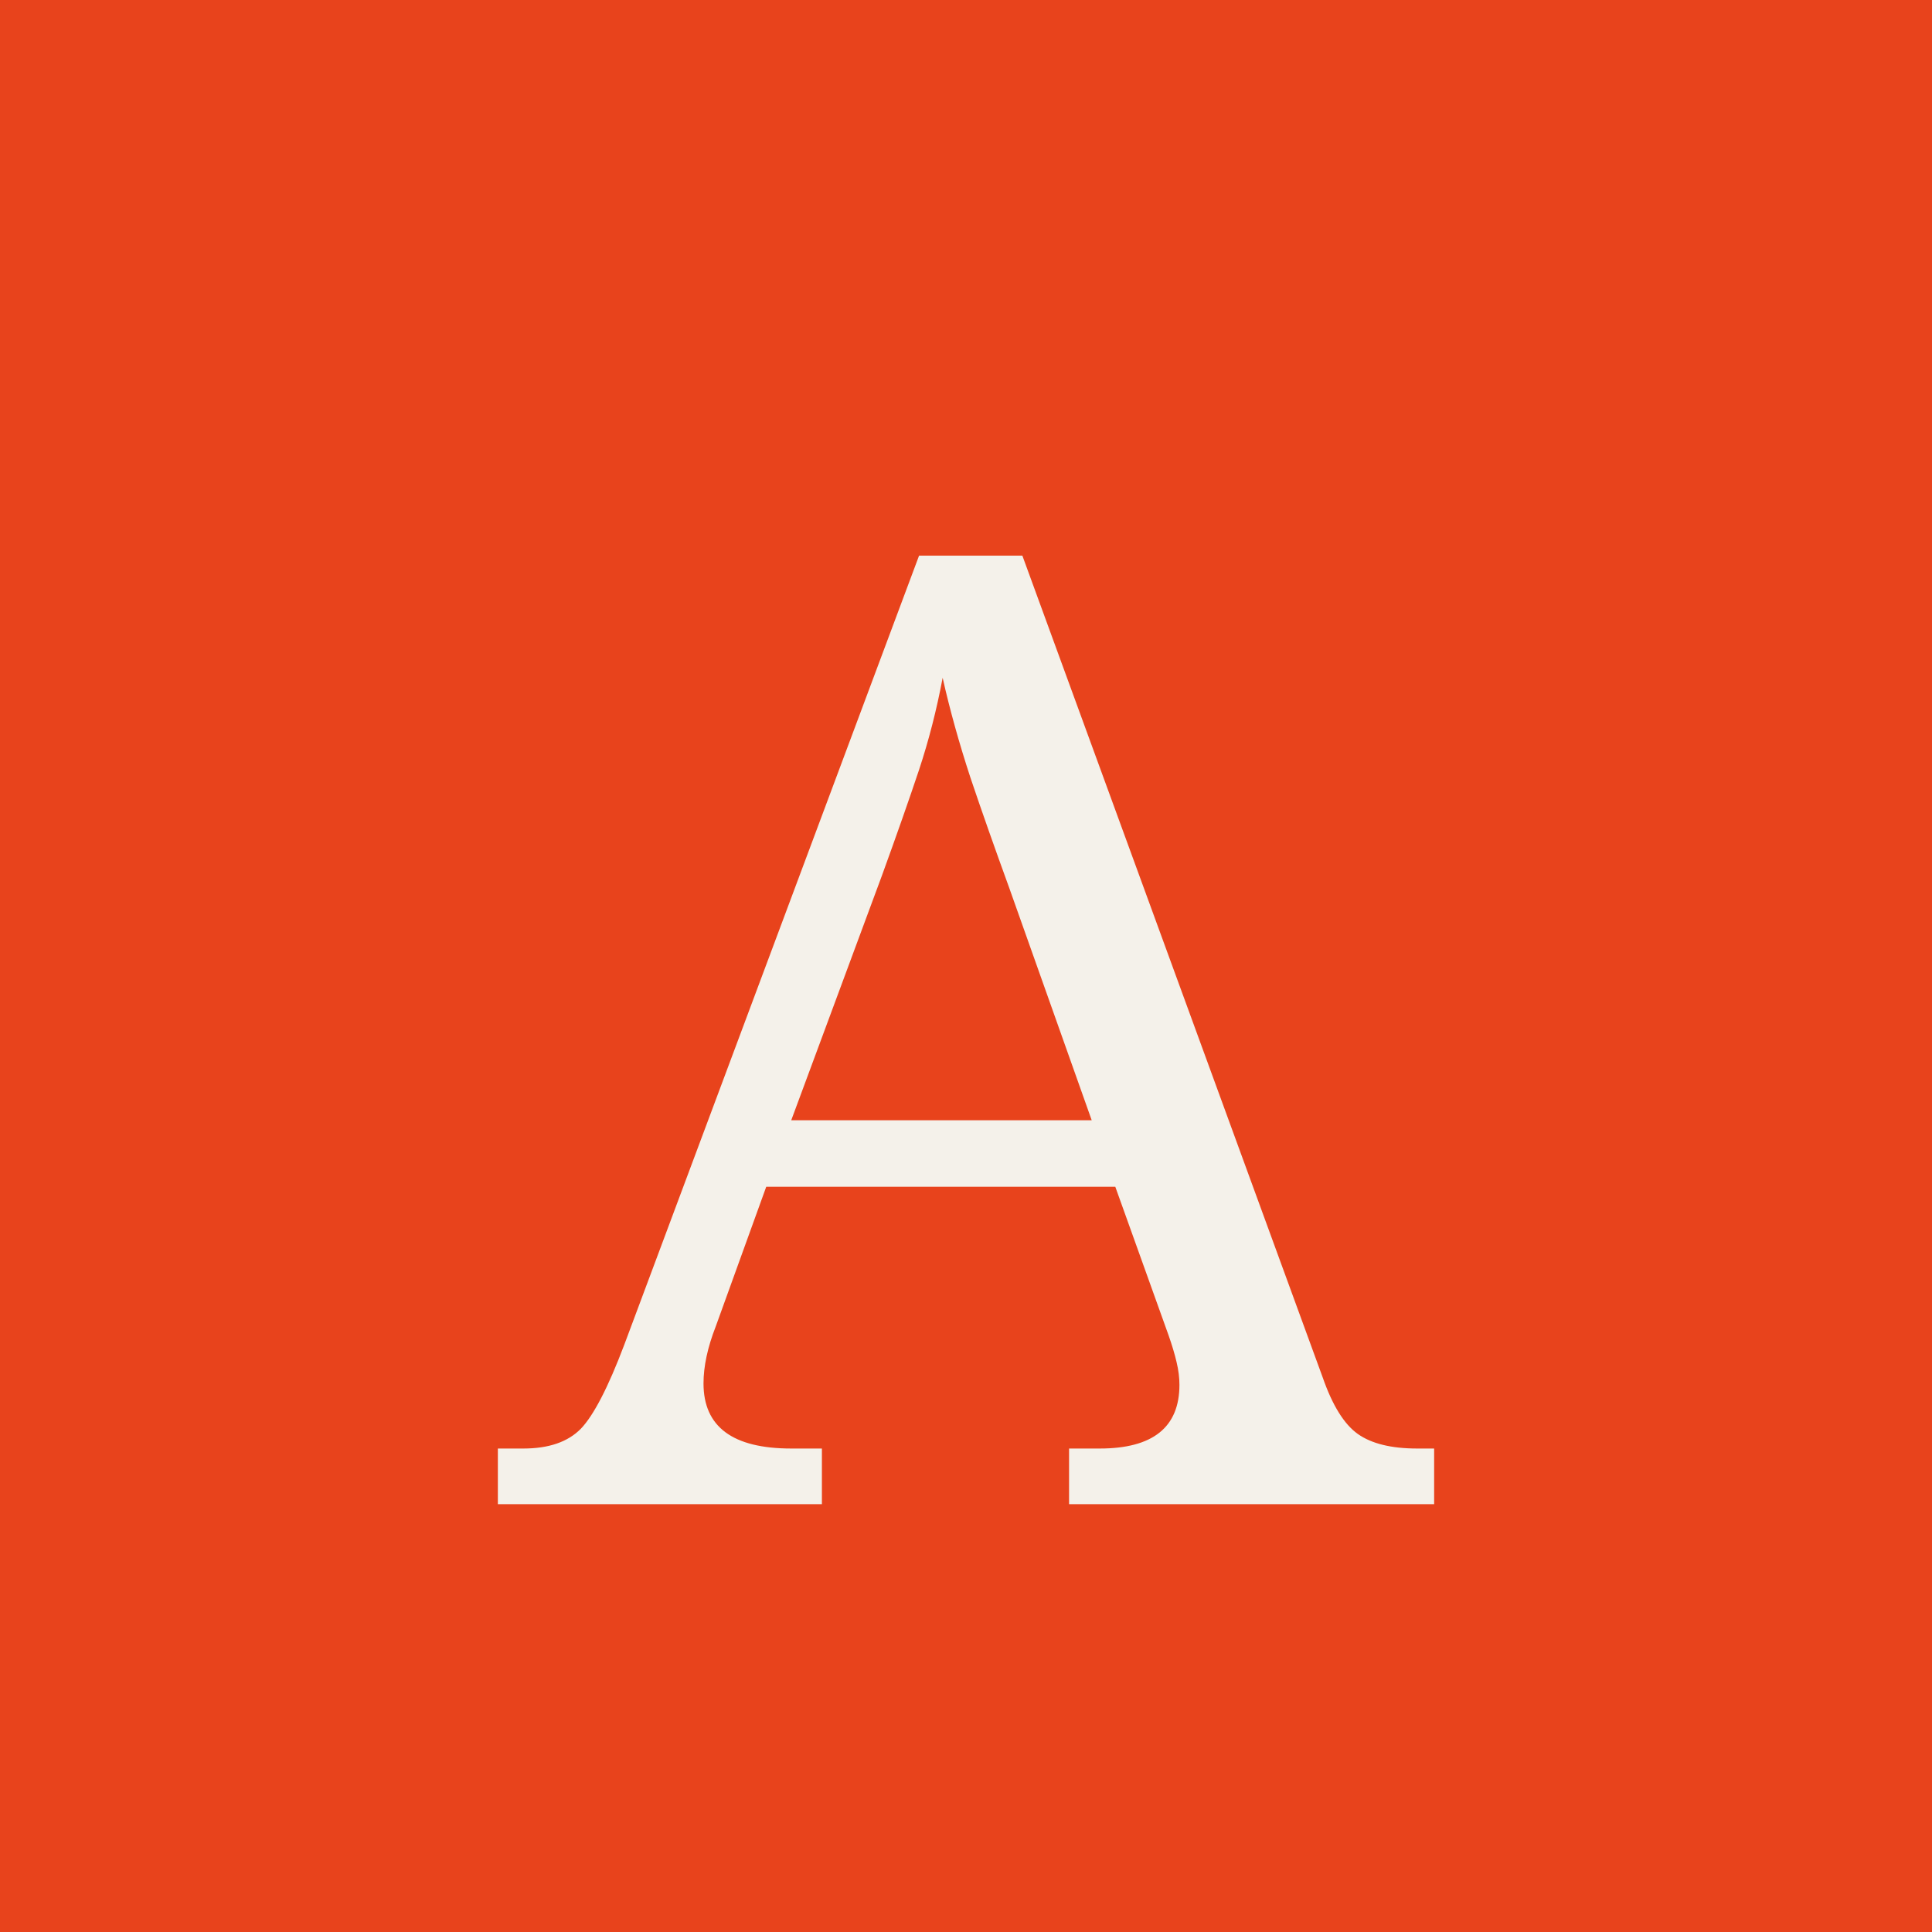
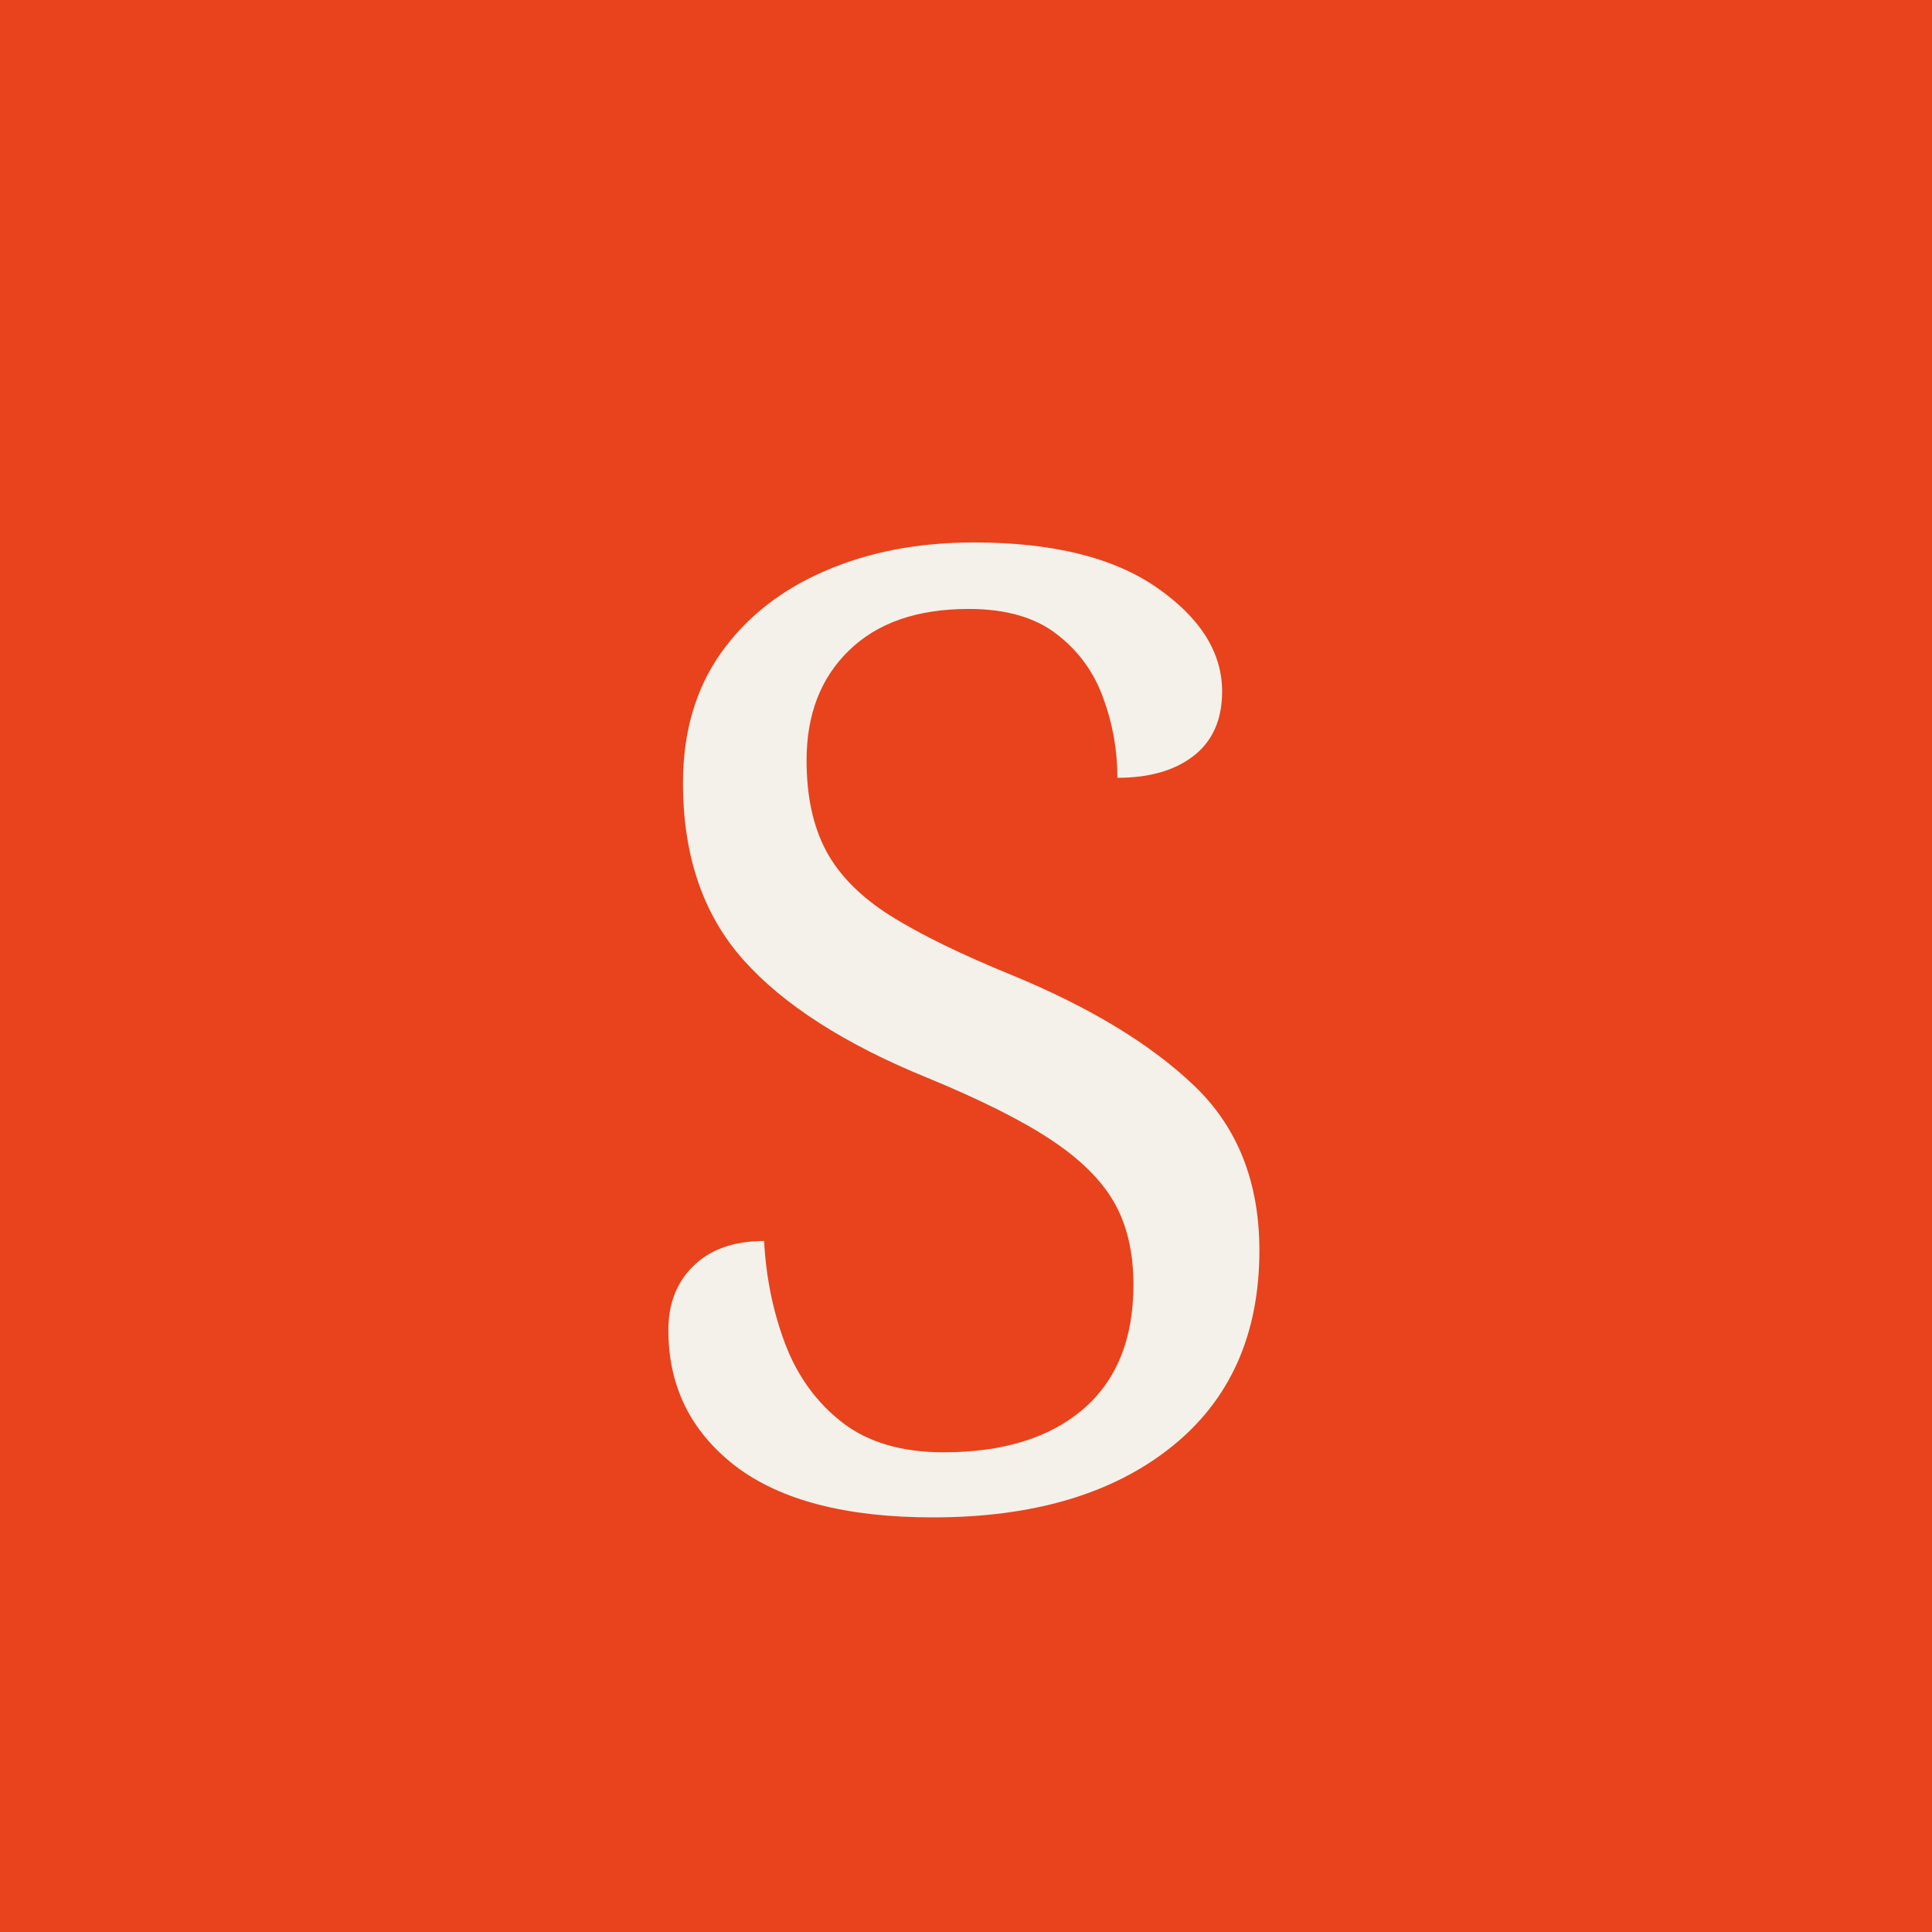
<svg xmlns="http://www.w3.org/2000/svg" viewBox="0 0 64 64">
  <rect width="64" height="64" fill="#E8431C" />
-   <text x="50%" y="54%" font-family="'Instrument Serif', Georgia, serif" font-size="44" fill="#F4F1EA" text-anchor="middle" dominant-baseline="middle">A</text>
+   <text x="50%" y="54%" font-family="'Instrument Serif', Georgia, serif" font-size="44" fill="#F4F1EA" text-anchor="middle" dominant-baseline="middle">S</text>
</svg>
